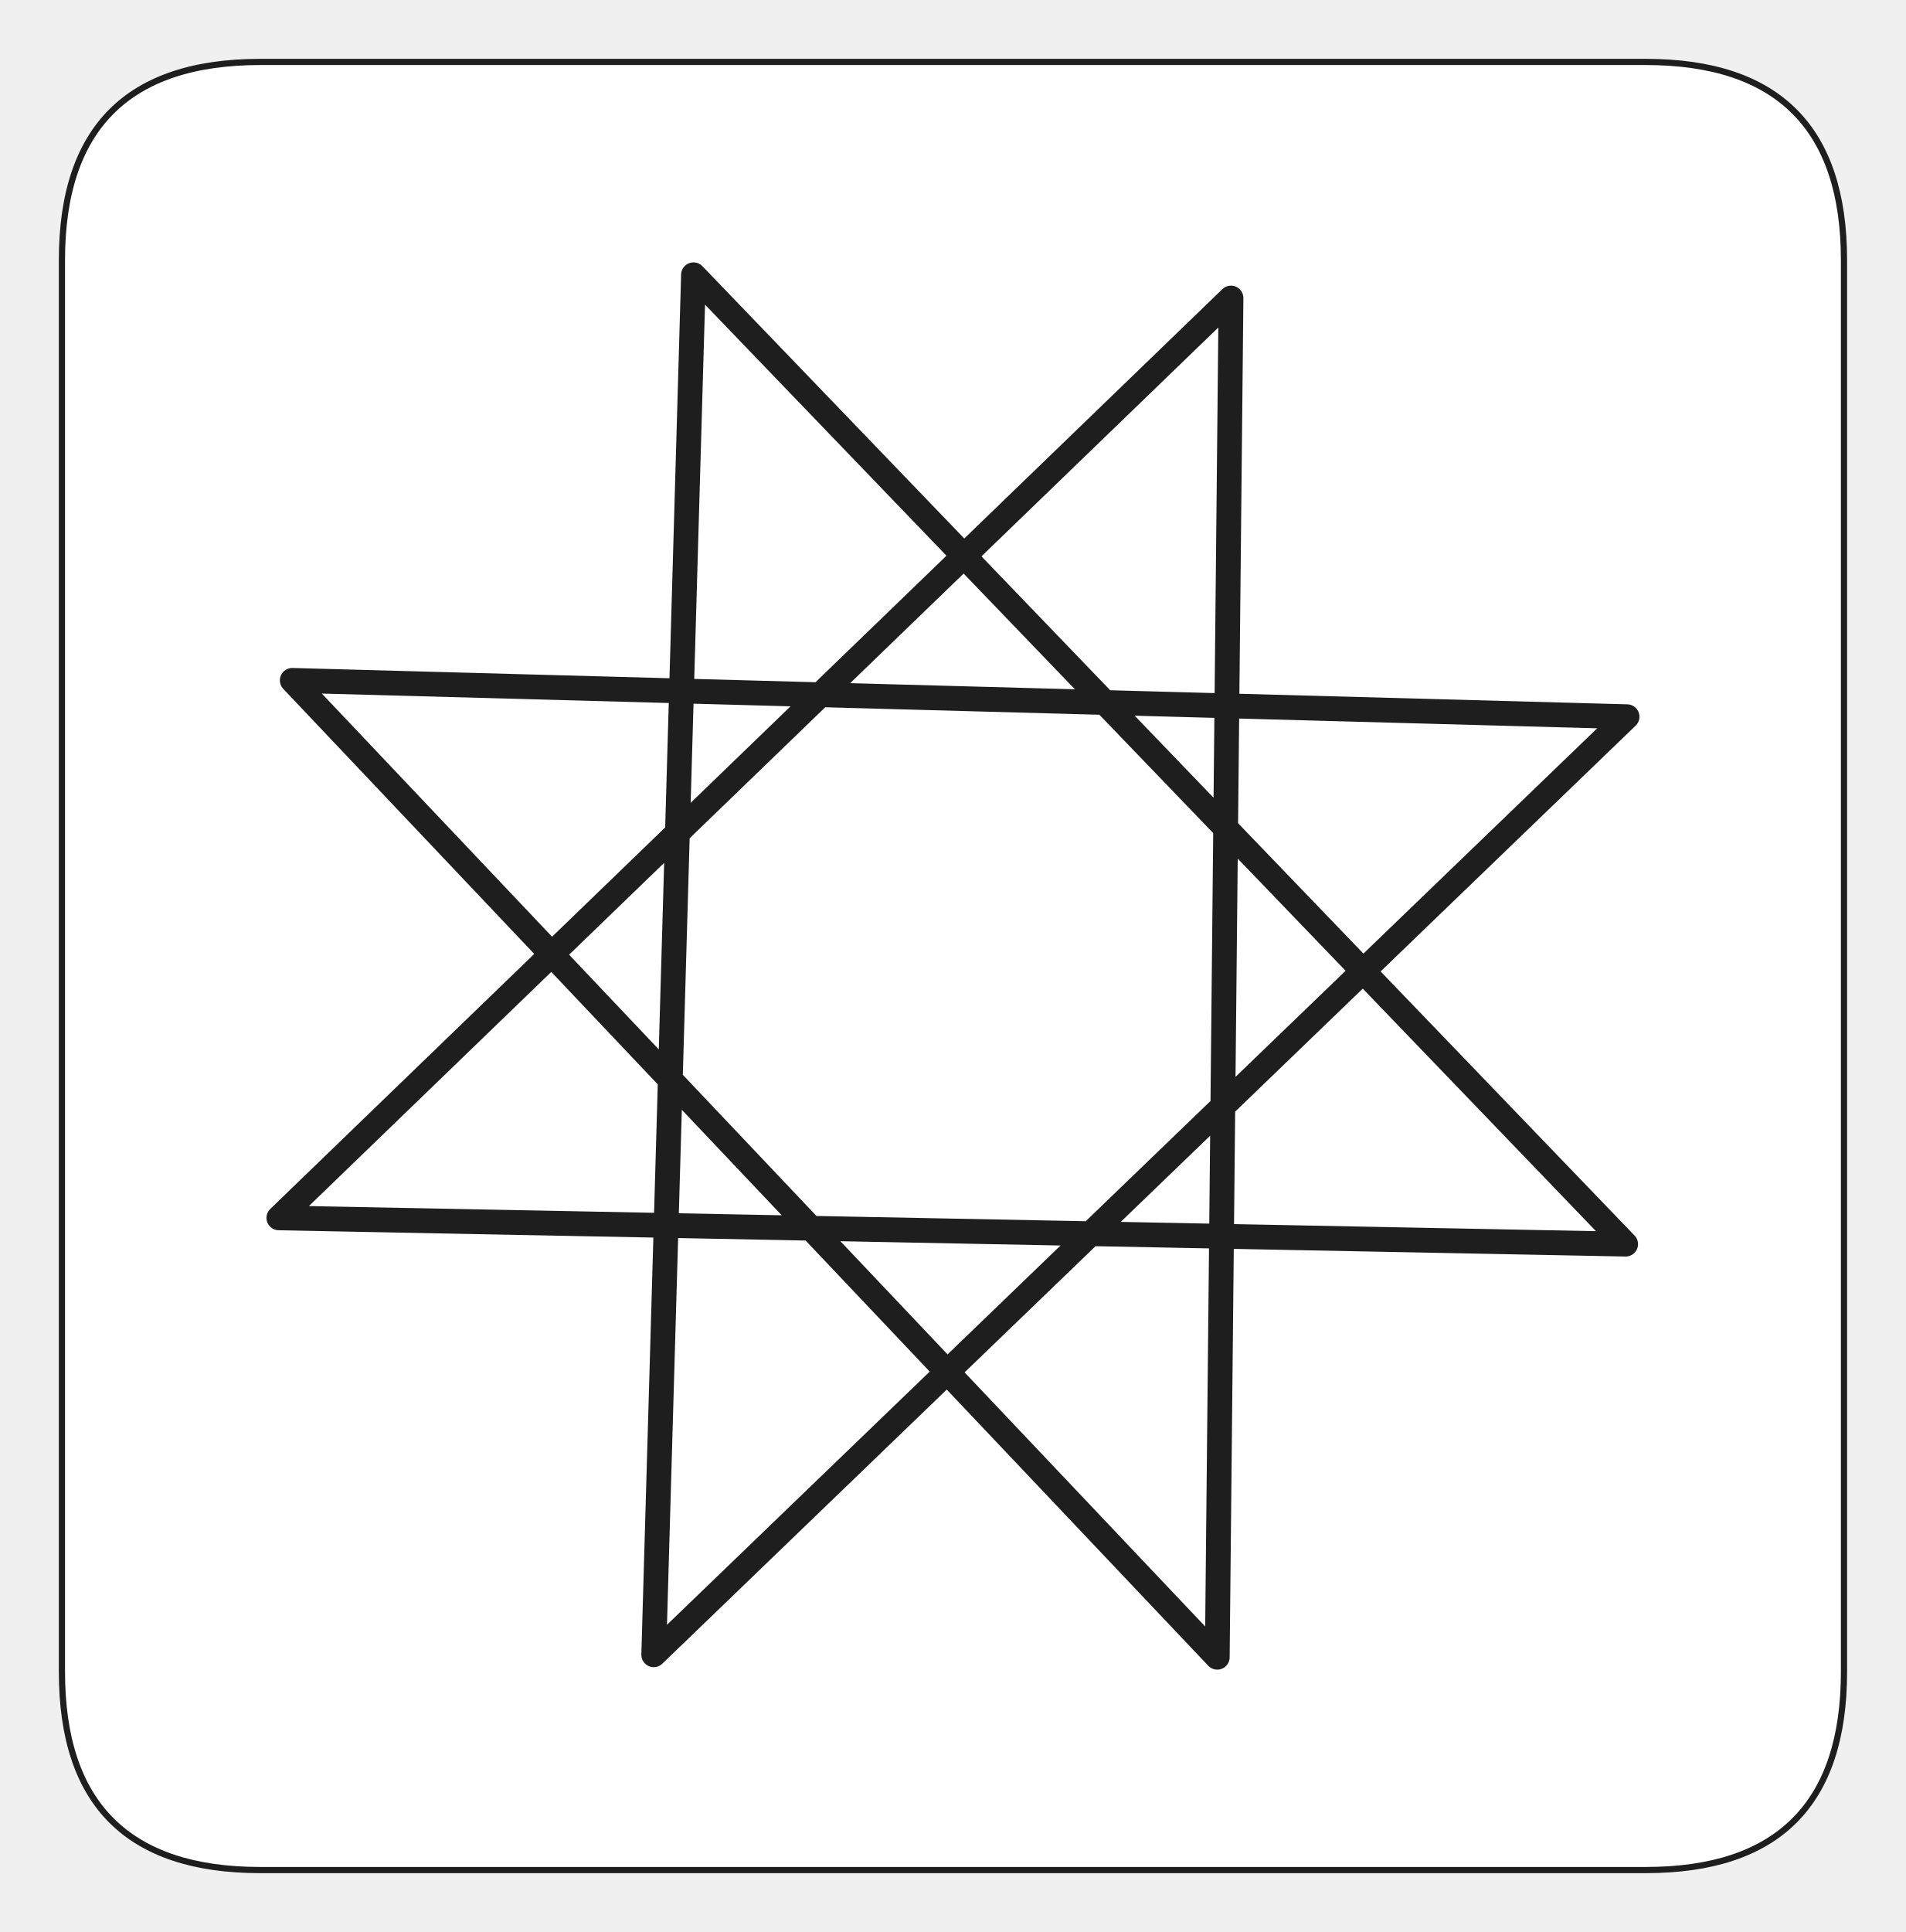
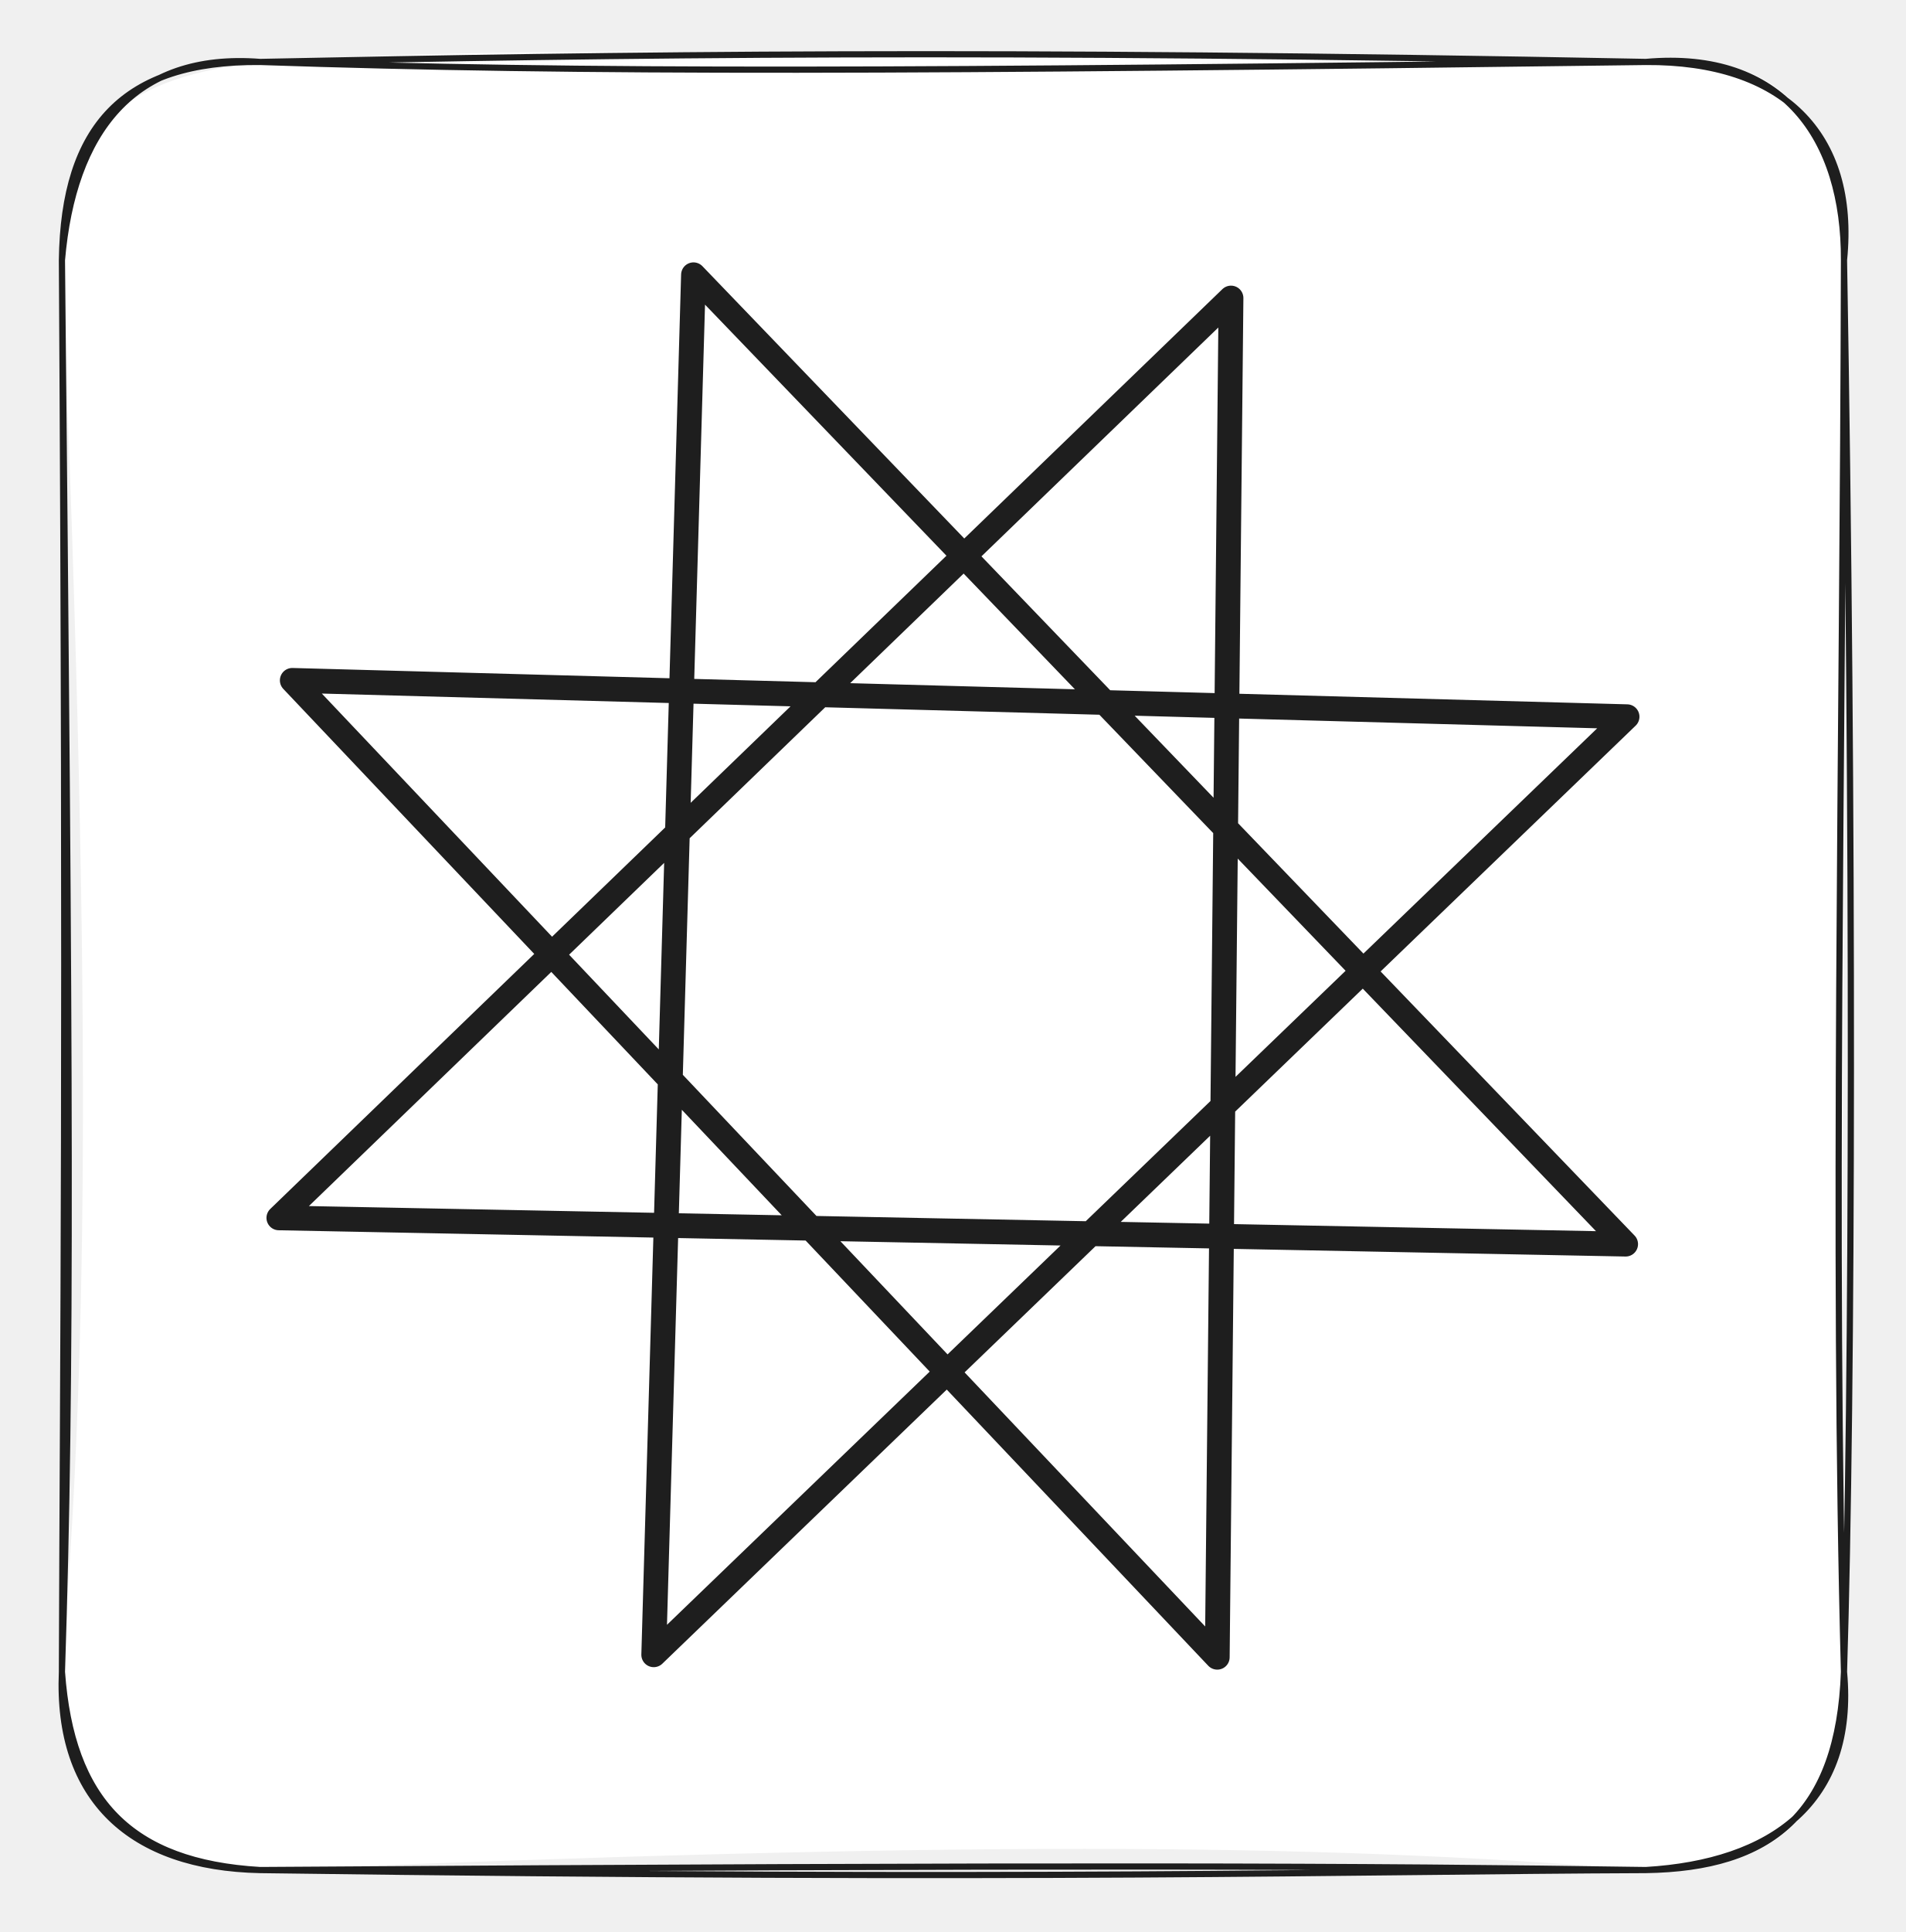
<svg xmlns="http://www.w3.org/2000/svg" version="1.1" viewBox="0 0 307.76 311.89" width="307.76" height="311.89">
  <defs>
    <style class="style-fonts">
      </style>
  </defs>
  <g stroke-linecap="round" transform="translate(10 10) rotate(0 143.8798 145.945)">
-     <path d="M32 0 C88.72 0, 145.43 0, 255.76 0 C277.09 0, 287.76 10.67, 287.76 32 C287.76 88.7, 287.76 145.4, 287.76 259.89 C287.76 281.22, 277.09 291.89, 255.76 291.89 C187.08 291.89, 118.4 291.89, 32 291.89 C10.67 291.89, 0 281.22, 0 259.89 C0 213.67, 0 167.44, 0 32 C0 10.67, 10.67 0, 32 0" stroke="none" stroke-width="0" fill="#ffffff" />
-     <path d="M32 0 C113.45 0, 194.9 0, 255.76 0 M32 0 C95.34 0, 158.67 0, 255.76 0 M255.76 0 C277.09 0, 287.76 10.67, 287.76 32 M255.76 0 C277.09 0, 287.76 10.67, 287.76 32 M287.76 32 C287.76 94.77, 287.76 157.55, 287.76 259.89 M287.76 32 C287.76 103.39, 287.76 174.78, 287.76 259.89 M287.76 259.89 C287.76 281.22, 277.09 291.89, 255.76 291.89 M287.76 259.89 C287.76 281.22, 277.09 291.89, 255.76 291.89 M255.76 291.89 C207.2 291.89, 158.64 291.89, 32 291.89 M255.76 291.89 C173.21 291.89, 90.67 291.89, 32 291.89 M32 291.89 C10.67 291.89, 0 281.22, 0 259.89 M32 291.89 C10.67 291.89, 0 281.22, 0 259.89 M0 259.89 C0 206.37, 0 152.85, 0 32 M0 259.89 C0 191.3, 0 122.71, 0 32 M0 32 C0 10.67, 10.67 0, 32 0 M0 32 C0 10.67, 10.67 0, 32 0" stroke="#1e1e1e" stroke-width="1" fill="none" />
+     <path d="M32 0 C87.07 -3.56, 147.38 -0.3, 255.76 0 C279.45 -2.66, 287.16 11.99, 287.76 32 C288.4 114.36, 286.87 189.93, 287.76 259.89 C287.42 278.93, 280.27 292.62, 255.76 291.89 C199.98 287.39, 144.77 287.27, 32 291.89 C12.08 293.1, -0.41 278.86, 0 259.89 C3.75 212.75, 5.24 160.9, 0 32 C1.01 9.26, 10.68 2.63, 32 0" stroke="none" stroke-width="0" fill="#ffffff" />
+     <path d="M32 0 C90.29 -1.2, 149.36 -2.06, 255.76 0 M32 0 C84.59 1.77, 136.17 1.56, 255.76 0 M255.76 0 C277.96 -1.98, 287.84 12.43, 287.76 32 M255.76 0 C277.75 -0.15, 289.83 11.51, 287.76 32 M287.76 32 C287.58 110.76, 285.91 191.11, 287.76 259.89 M287.76 32 C289.32 122.32, 289.17 214.41, 287.76 259.89 M287.76 259.89 C289.71 281.01, 275.99 290.7, 255.76 291.89 M287.76 259.89 C286.93 282.85, 275.95 291.59, 255.76 291.89 M255.76 291.89 C208.15 292.07, 158.53 293.61, 32 291.89 M255.76 291.89 C210.8 291.23, 163.47 291.02, 32 291.89 M32 291.89 C11.16 291.47, -0.88 280.55, 0 259.89 M32 291.89 C11.04 290.66, 1.49 280.59, 0 259.89 M0 259.89 C1.6 210.77, 1.31 164.3, 0 32 M0 259.89 C0.16 208.86, 0.76 157.32, 0 32 M0 32 C1.78 11.34, 11.53 -1.58, 32 0 M0 32 C0.29 10.43, 9.89 -0.18, 32 0" stroke="#1e1e1e" stroke-width="1" fill="none" />
  </g>
  <g stroke-linecap="round">
    <g transform="translate(103.2857 266.1196) rotate(358.8218 50.58996 -110.1664)">
      <path d="M0 0 C4.27 -86.49, 8.55 -172.98, 11 -222.6 M0 0 C2.81 -56.8, 5.61 -113.6, 11 -222.6 M11 -222.6 C60.66 -168.8, 110.33 -115, 158.27 -63.05 M11 -222.6 C47.63 -182.92, 84.25 -143.25, 158.27 -63.05 M158.27 -63.05 C114.15 -64.82, 70.03 -66.59, -59.07 -71.76 M158.27 -63.05 C100.03 -65.39, 41.79 -67.72, -59.07 -71.76 M-59.07 -71.76 C-21.08 -106.98, 16.92 -142.19, 97.7 -217.06 M-59.07 -71.76 C-18.24 -109.61, 22.6 -147.46, 97.7 -217.06 M97.7 -217.06 C95.58 -148.03, 93.47 -79, 90.97 2.27 M97.7 -217.06 C95.19 -135.04, 92.67 -53.01, 90.97 2.27 M90.97 2.27 C57.93 -34.08, 24.89 -70.44, -55.12 -158.47 M90.97 2.27 C45.31 -47.97, -0.36 -98.22, -55.12 -158.47 M-55.12 -158.47 C3.73 -155.65, 62.58 -152.84, 160.25 -148.17 M-55.12 -158.47 C8.02 -155.45, 71.16 -152.43, 160.25 -148.17 M160.25 -148.17 C98.29 -90.88, 36.33 -33.59, 0 0 M160.25 -148.17 C127.96 -118.32, 95.67 -88.46, 0 0" stroke="#1e1e1e" stroke-width="4" fill="none" />
    </g>
  </g>
  <mask />
</svg>
